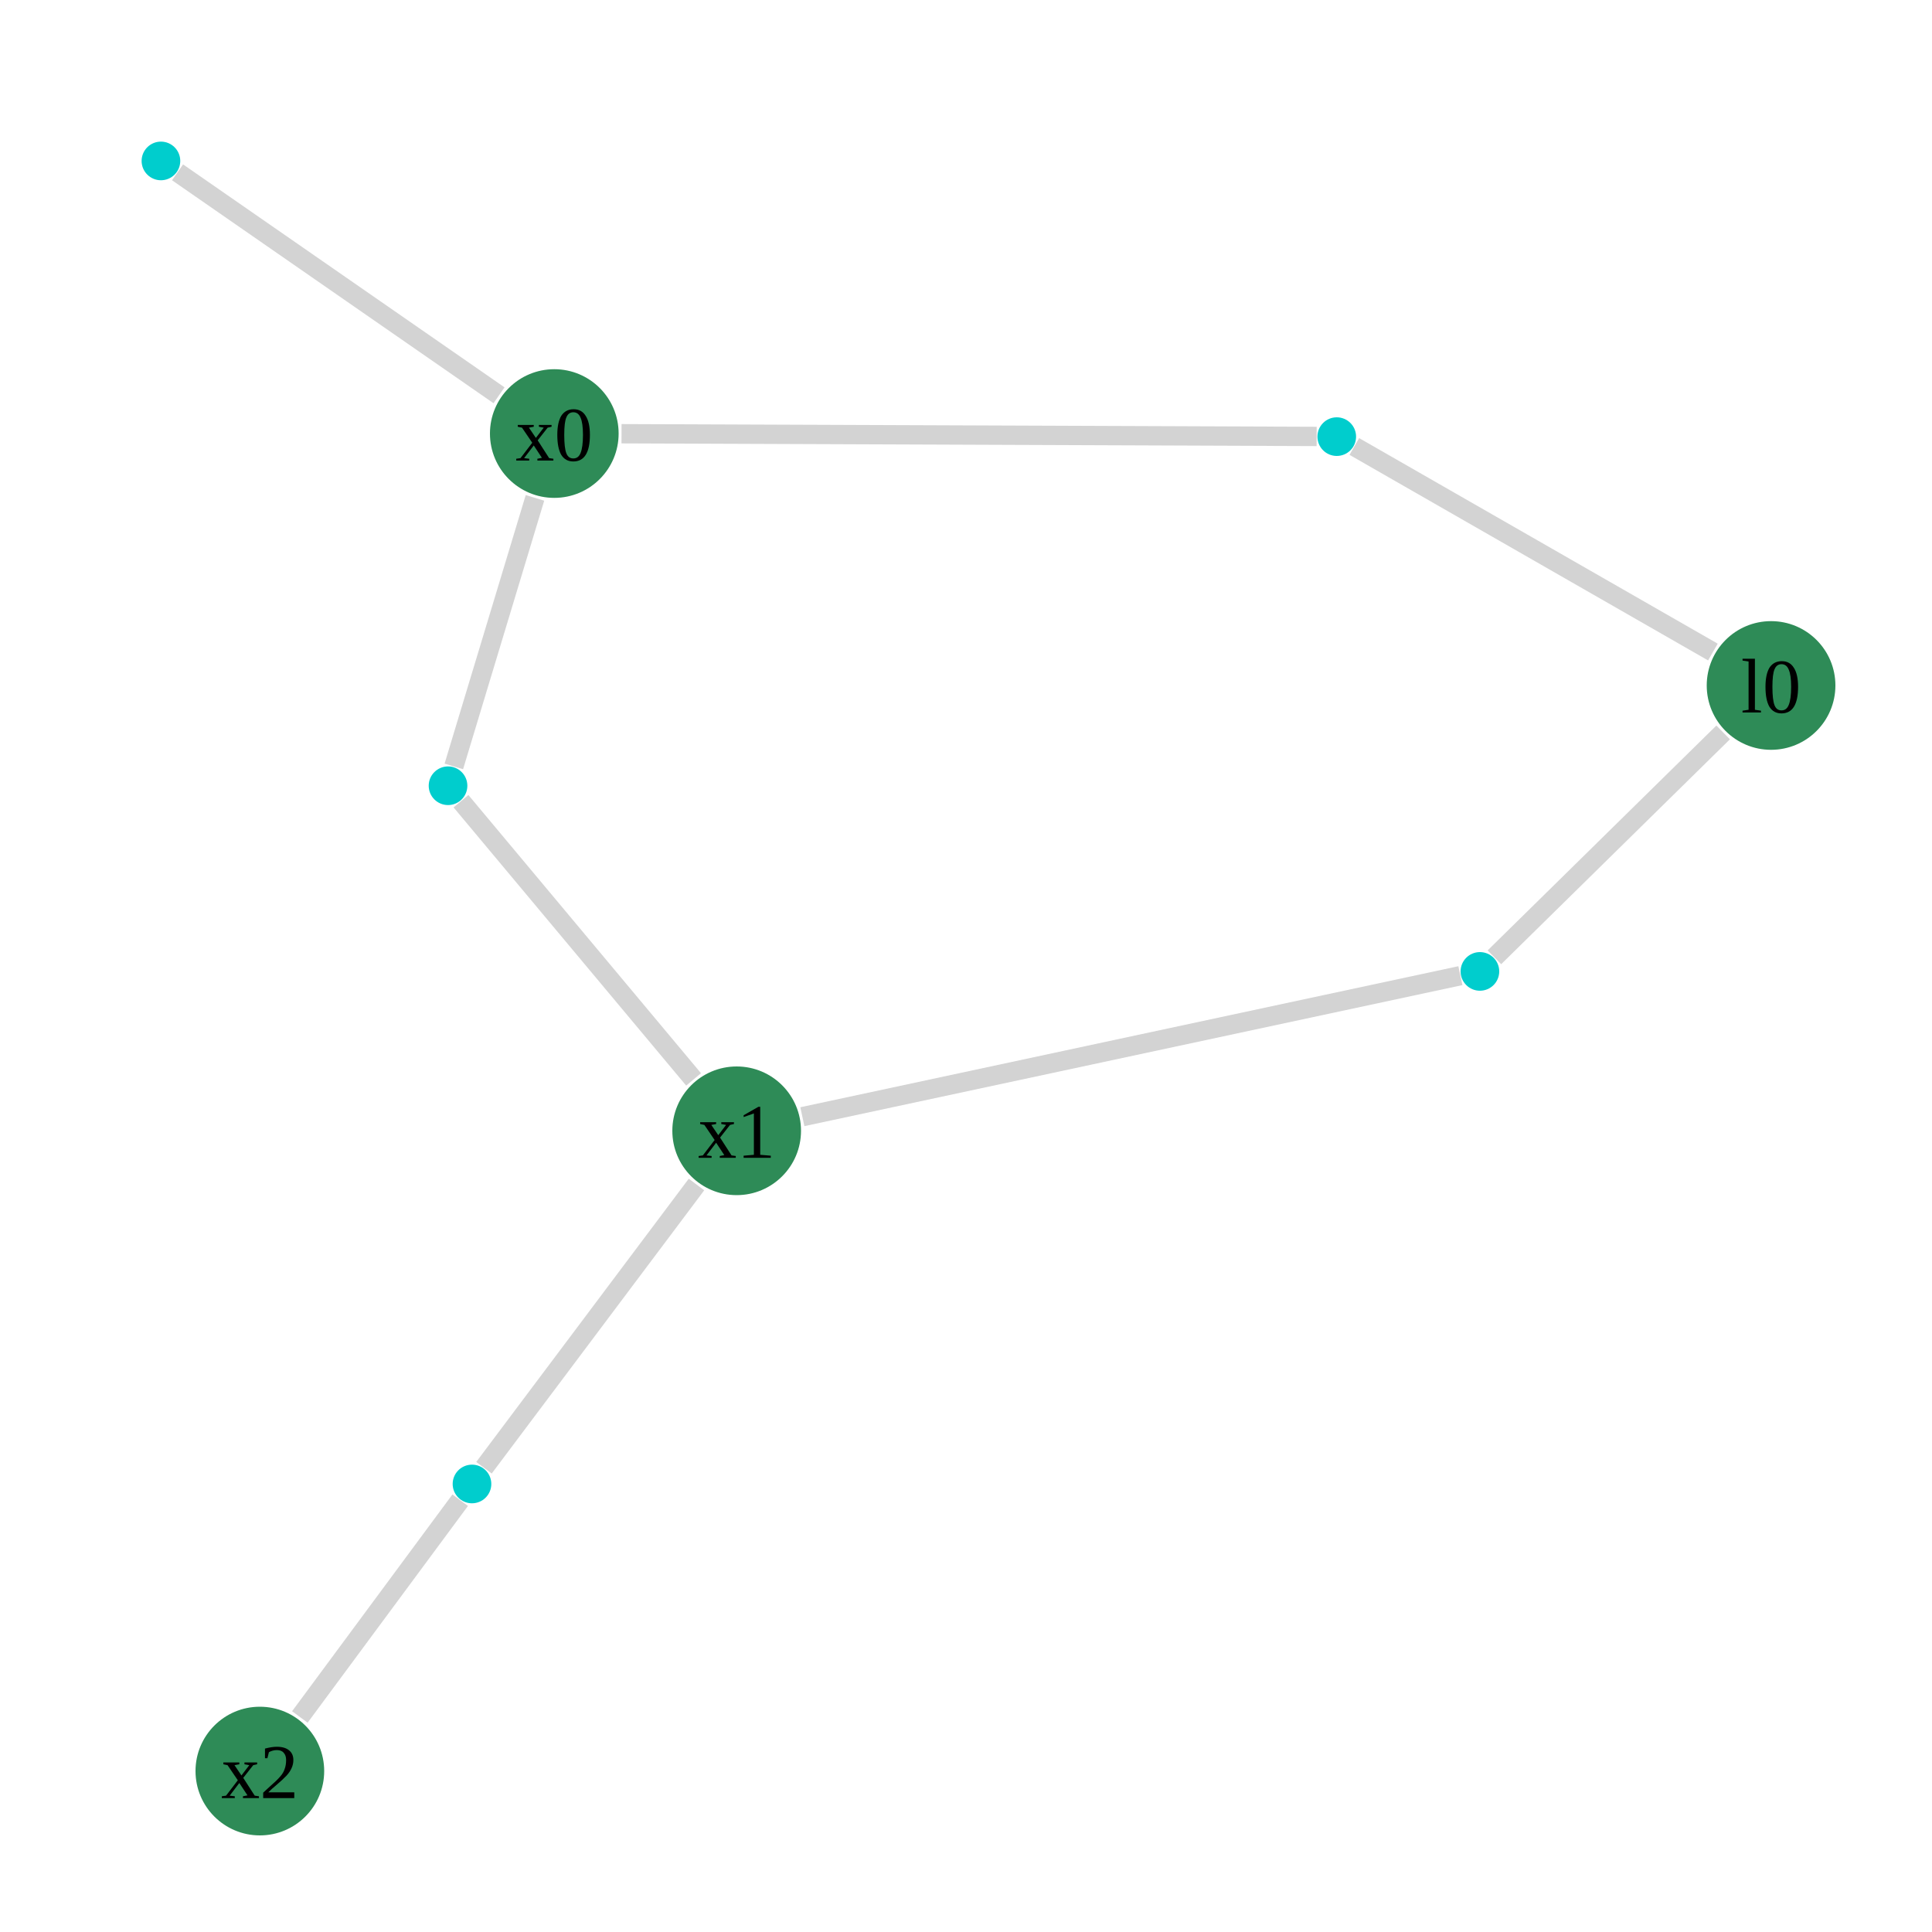
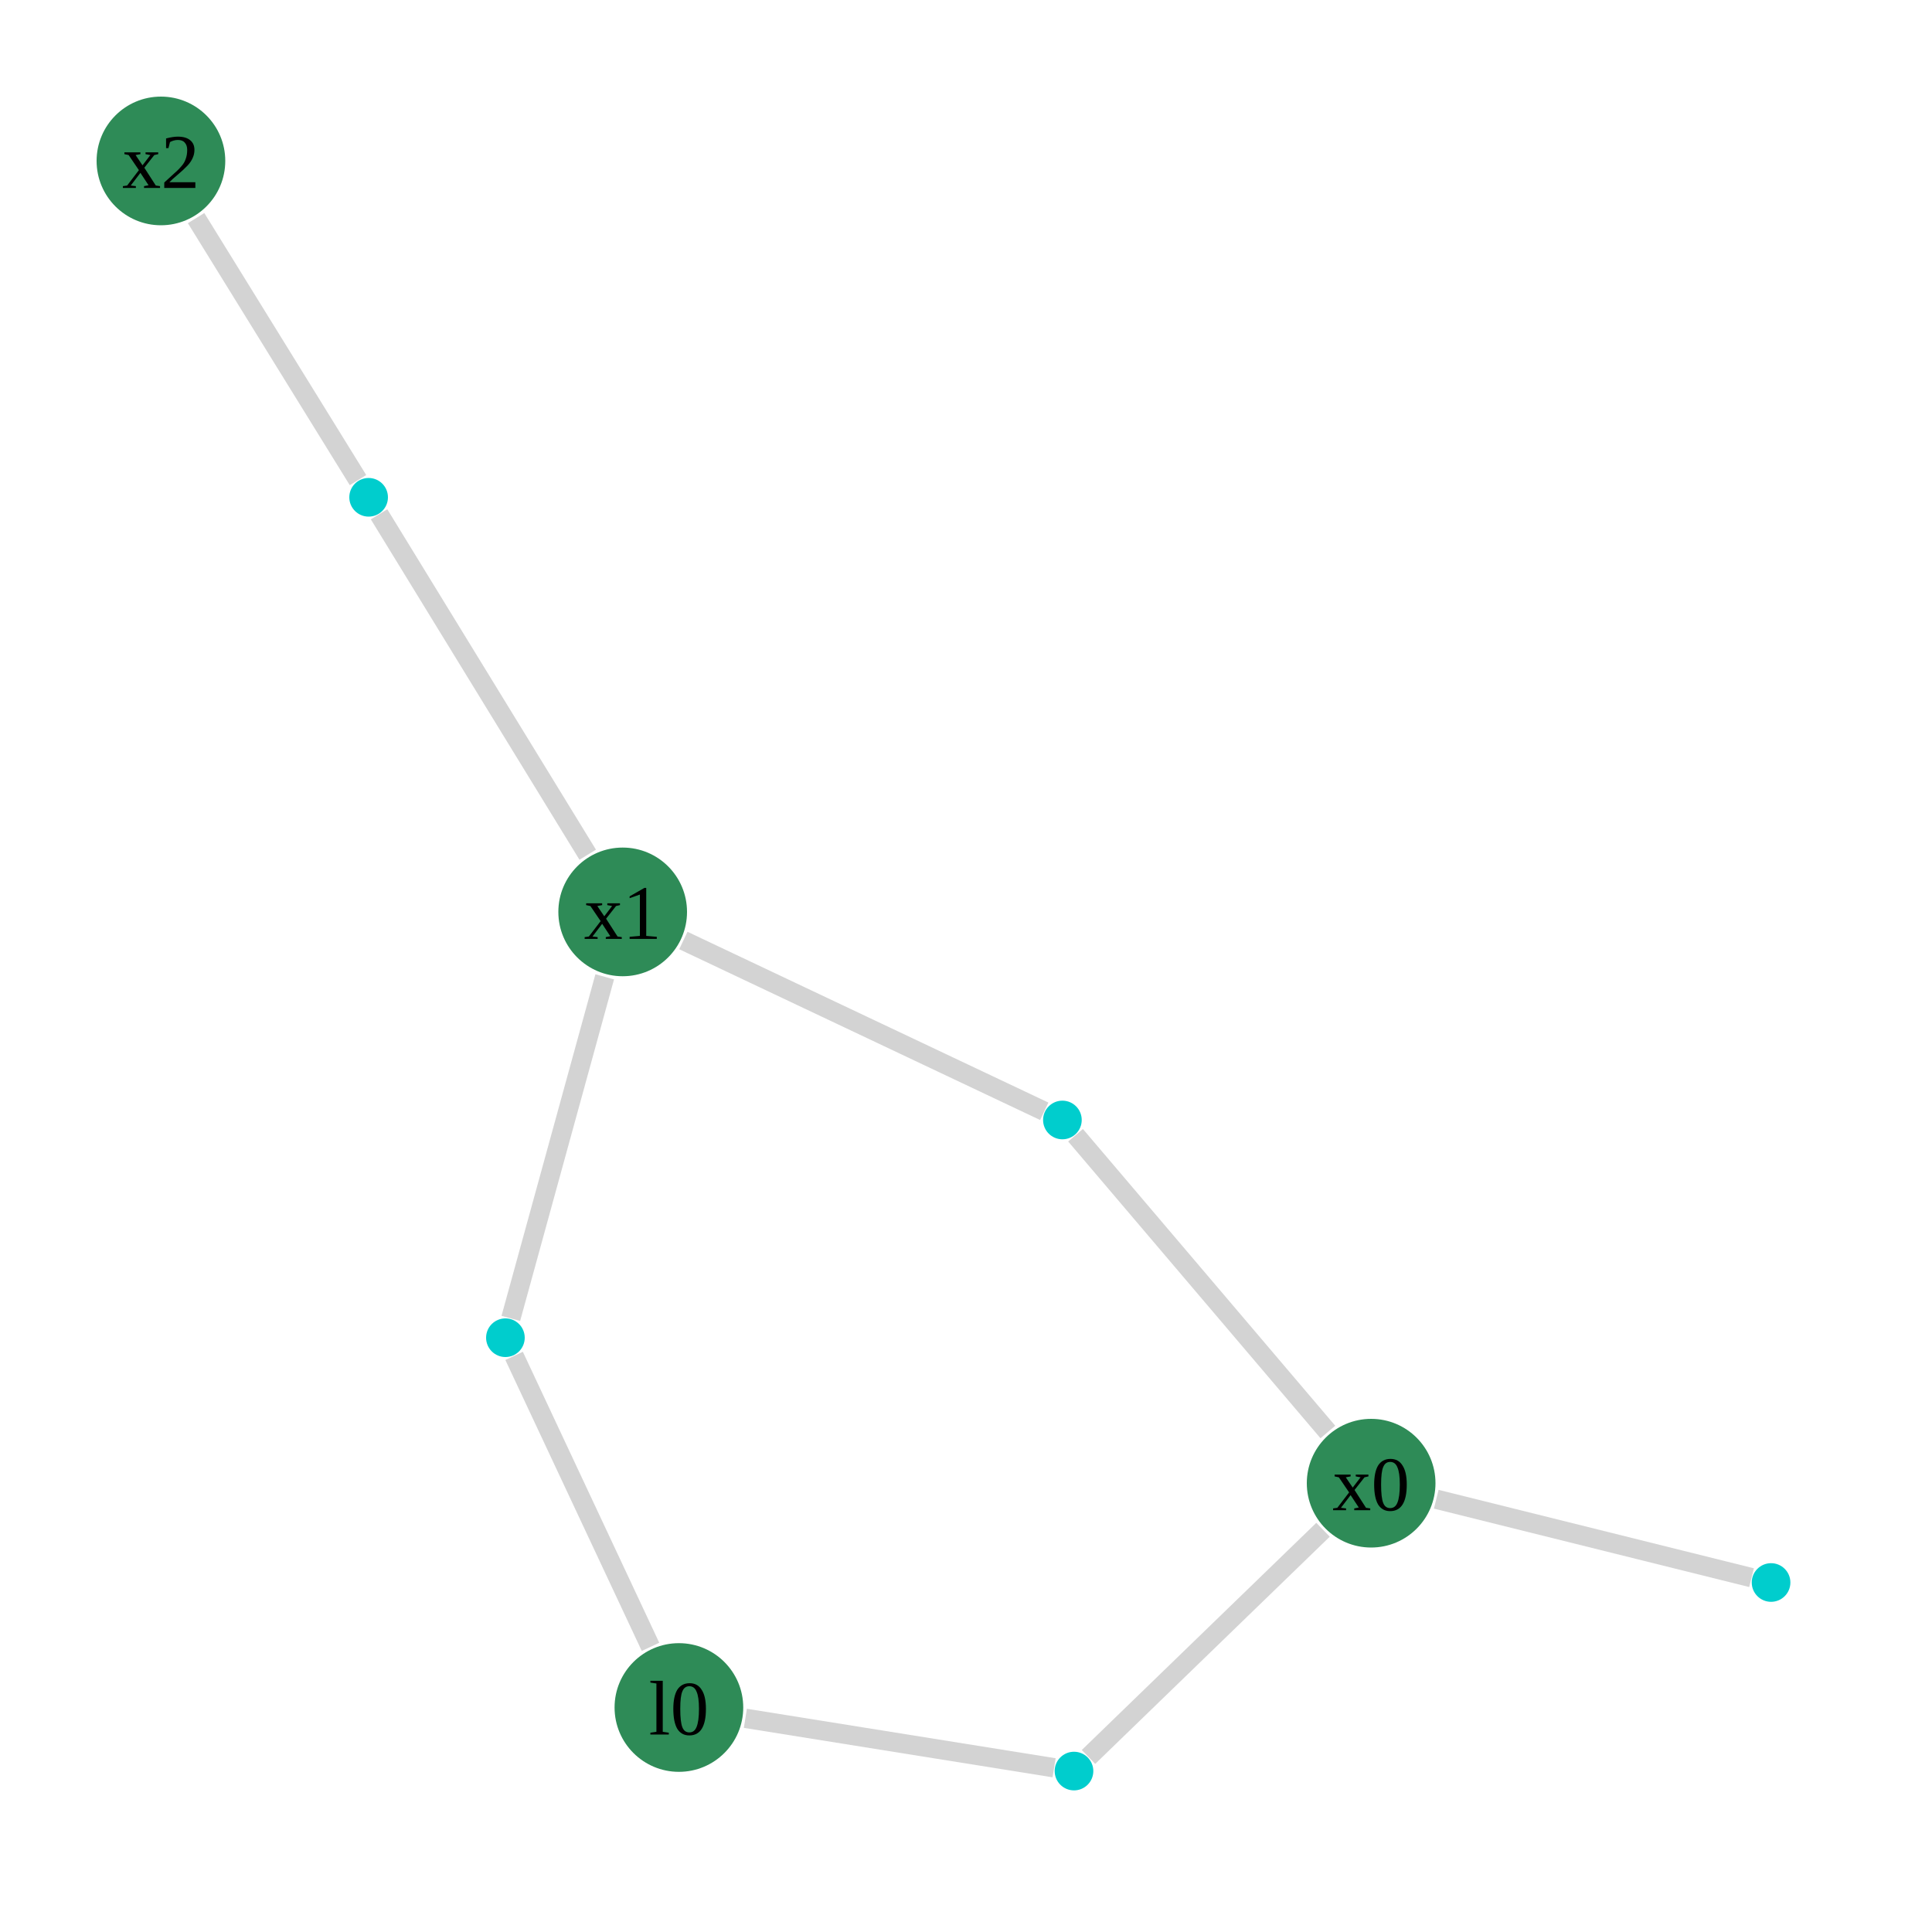
<svg xmlns="http://www.w3.org/2000/svg" version="1.2" width="100mm" height="100mm" viewBox="0 0 100 100" stroke="none" fill="#000000" stroke-width="0.3" font-size="3.88">
  <defs>
    <marker id="arrow" markerWidth="15" markerHeight="7" refX="5" refY="3.5" orient="auto" markerUnits="strokeWidth">
      <path d="M0,0 L15,3.5 L0,7 z" stroke="context-stroke" fill="context-stroke" />
    </marker>
  </defs>
-   <g stroke-width="1" fill="#000000" fill-opacity="0.000" stroke="#D3D3D3" id="img-51f993c9-1">
-     <g transform="translate(25.59,32.72)">
-       <path fill="none" d="M2.1,-6.95 L-2.1,6.95 " class="primitive" />
+   <g stroke-width="1" fill="#000000" fill-opacity="0.000" stroke="#D3D3D3" id="img-f2a741be-1">
+     <g transform="translate(62.2,66.44)">
+       <path fill="none" d="M6.53,7.68 L-6.53,-7.68 " class="primitive" />
    </g>
-     <g transform="translate(50.16,22.52)">
-       <path fill="none" d="M-17.99,-0.07 L17.99,0.07 " class="primitive" />
+     <g transform="translate(62.41,85.06)">
+       <path fill="none" d="M6.07,-5.88 L-6.07,5.88 " class="primitive" />
    </g>
-     <g transform="translate(17.51,14.69)">
-       <path fill="none" d="M8.32,5.77 L-8.32,-5.77 " class="primitive" />
+     <g transform="translate(82.5,79.63)">
+       <path fill="none" d="M-8.16,-2.03 L8.16,2.03 " class="primitive" />
    </g>
-     <g transform="translate(19.67,83.26)">
-       <path fill="none" d="M-4.15,5.61 L4.15,-5.61 " class="primitive" />
+     <g transform="translate(14.34,18.07)">
+       <path fill="none" d="M-4.19,-6.78 L4.19,6.78 " class="primitive" />
    </g>
-     <g transform="translate(58.56,54.15)">
-       <path fill="none" d="M-17.03,3.65 L17.03,-3.65 " class="primitive" />
+     <g transform="translate(28.87,59.4)">
+       <path fill="none" d="M2.43,-8.84 L-2.43,8.84 " class="primitive" />
    </g>
-     <g transform="translate(29.88,48.67)">
-       <path fill="none" d="M6.02,7.2 L-6.02,-7.2 " class="primitive" />
+     <g transform="translate(44.71,53.1)">
+       <path fill="none" d="M-9.34,-4.42 L9.34,4.42 " class="primitive" />
    </g>
-     <g transform="translate(30.55,68.64)">
-       <path fill="none" d="M5.5,-7.33 L-5.5,7.33 " class="primitive" />
+     <g transform="translate(25.02,35.43)">
+       <path fill="none" d="M5.4,8.81 L-5.4,-8.81 " class="primitive" />
    </g>
-     <g transform="translate(83.27,43.73)">
-       <path fill="none" d="M5.92,-5.82 L-5.92,5.82 " class="primitive" />
+     <g transform="translate(30.14,77.71)">
+       <path fill="none" d="M3.53,7.53 L-3.53,-7.53 " class="primitive" />
    </g>
-     <g transform="translate(79.38,28.43)">
-       <path fill="none" d="M9.28,5.32 L-9.28,-5.32 " class="primitive" />
+     <g transform="translate(46.57,90.22)">
+       <path fill="none" d="M-7.99,-1.28 L7.99,1.28 " class="primitive" />
    </g>
  </g>
-   <g stroke-width="1" stroke="#D3D3D3" id="img-51f993c9-2">
+   <g stroke-width="1" stroke="#D3D3D3" id="img-f2a741be-2">
</g>
-   <g font-size="4" stroke="#000000" stroke-opacity="0.000" fill="#000000" id="img-51f993c9-3">
+   <g font-size="4" stroke="#000000" stroke-opacity="0.000" fill="#000000" id="img-f2a741be-3">
</g>
-   <g stroke-width="0" stroke="#000000" stroke-opacity="0.000" id="img-51f993c9-4">
-     <g transform="translate(28.69,22.44)" fill="#2E8B57">
+   <g stroke-width="0" stroke="#000000" stroke-opacity="0.000" id="img-f2a741be-4">
+     <g transform="translate(70.97,76.77)" fill="#2E8B57">
      <circle cx="0" cy="0" r="3.33" class="primitive" />
    </g>
-     <g transform="translate(13.45,91.67)" fill="#2E8B57">
+     <g transform="translate(8.33,8.33)" fill="#2E8B57">
      <circle cx="0" cy="0" r="3.33" class="primitive" />
    </g>
-     <g transform="translate(38.13,58.53)" fill="#2E8B57">
+     <g transform="translate(32.23,47.2)" fill="#2E8B57">
      <circle cx="0" cy="0" r="3.33" class="primitive" />
    </g>
-     <g transform="translate(91.67,35.48)" fill="#2E8B57">
+     <g transform="translate(35.14,88.38)" fill="#2E8B57">
      <circle cx="0" cy="0" r="3.33" class="primitive" />
    </g>
-     <g transform="translate(76.6,50.28)" fill="#00CDCD">
+     <g transform="translate(26.16,69.24)" fill="#00CDCD">
      <circle cx="0" cy="0" r="1" class="primitive" />
    </g>
-     <g transform="translate(23.19,40.67)" fill="#00CDCD">
+     <g transform="translate(54.99,57.97)" fill="#00CDCD">
      <circle cx="0" cy="0" r="1" class="primitive" />
    </g>
-     <g transform="translate(69.19,22.6)" fill="#00CDCD">
+     <g transform="translate(55.59,91.67)" fill="#00CDCD">
      <circle cx="0" cy="0" r="1" class="primitive" />
    </g>
-     <g transform="translate(8.33,8.33)" fill="#00CDCD">
+     <g transform="translate(91.67,81.91)" fill="#00CDCD">
      <circle cx="0" cy="0" r="1" class="primitive" />
    </g>
-     <g transform="translate(24.43,76.81)" fill="#00CDCD">
+     <g transform="translate(19.08,25.74)" fill="#00CDCD">
      <circle cx="0" cy="0" r="1" class="primitive" />
    </g>
  </g>
-   <g font-size="4" stroke="#000000" stroke-opacity="0.000" fill="#000000" id="img-51f993c9-5">
-     <g transform="translate(28.69,22.44)">
+   <g font-size="4" stroke="#000000" stroke-opacity="0.000" fill="#000000" id="img-f2a741be-5">
+     <g transform="translate(70.97,76.77)">
      <g class="primitive">
        <text text-anchor="middle" dy="0.35em">x0</text>
      </g>
    </g>
-     <g transform="translate(13.45,91.67)">
+     <g transform="translate(8.33,8.33)">
      <g class="primitive">
        <text text-anchor="middle" dy="0.35em">x2</text>
      </g>
    </g>
-     <g transform="translate(38.13,58.53)">
+     <g transform="translate(32.23,47.2)">
      <g class="primitive">
        <text text-anchor="middle" dy="0.35em">x1</text>
      </g>
    </g>
-     <g transform="translate(91.67,35.48)">
+     <g transform="translate(35.14,88.38)">
      <g class="primitive">
        <text text-anchor="middle" dy="0.35em">l0</text>
      </g>
    </g>
-     <g transform="translate(76.6,50.28)">
+     <g transform="translate(26.16,69.24)">
      <g class="primitive">
        <text text-anchor="middle" dy="0.35em" />
      </g>
    </g>
-     <g transform="translate(23.19,40.67)">
+     <g transform="translate(54.99,57.97)">
      <g class="primitive">
        <text text-anchor="middle" dy="0.35em" />
      </g>
    </g>
-     <g transform="translate(69.19,22.6)">
+     <g transform="translate(55.59,91.67)">
      <g class="primitive">
        <text text-anchor="middle" dy="0.35em" />
      </g>
    </g>
-     <g transform="translate(8.33,8.33)">
+     <g transform="translate(91.67,81.91)">
      <g class="primitive">
        <text text-anchor="middle" dy="0.35em" />
      </g>
    </g>
-     <g transform="translate(24.43,76.81)">
+     <g transform="translate(19.08,25.74)">
      <g class="primitive">
        <text text-anchor="middle" dy="0.35em" />
      </g>
    </g>
  </g>
</svg>
